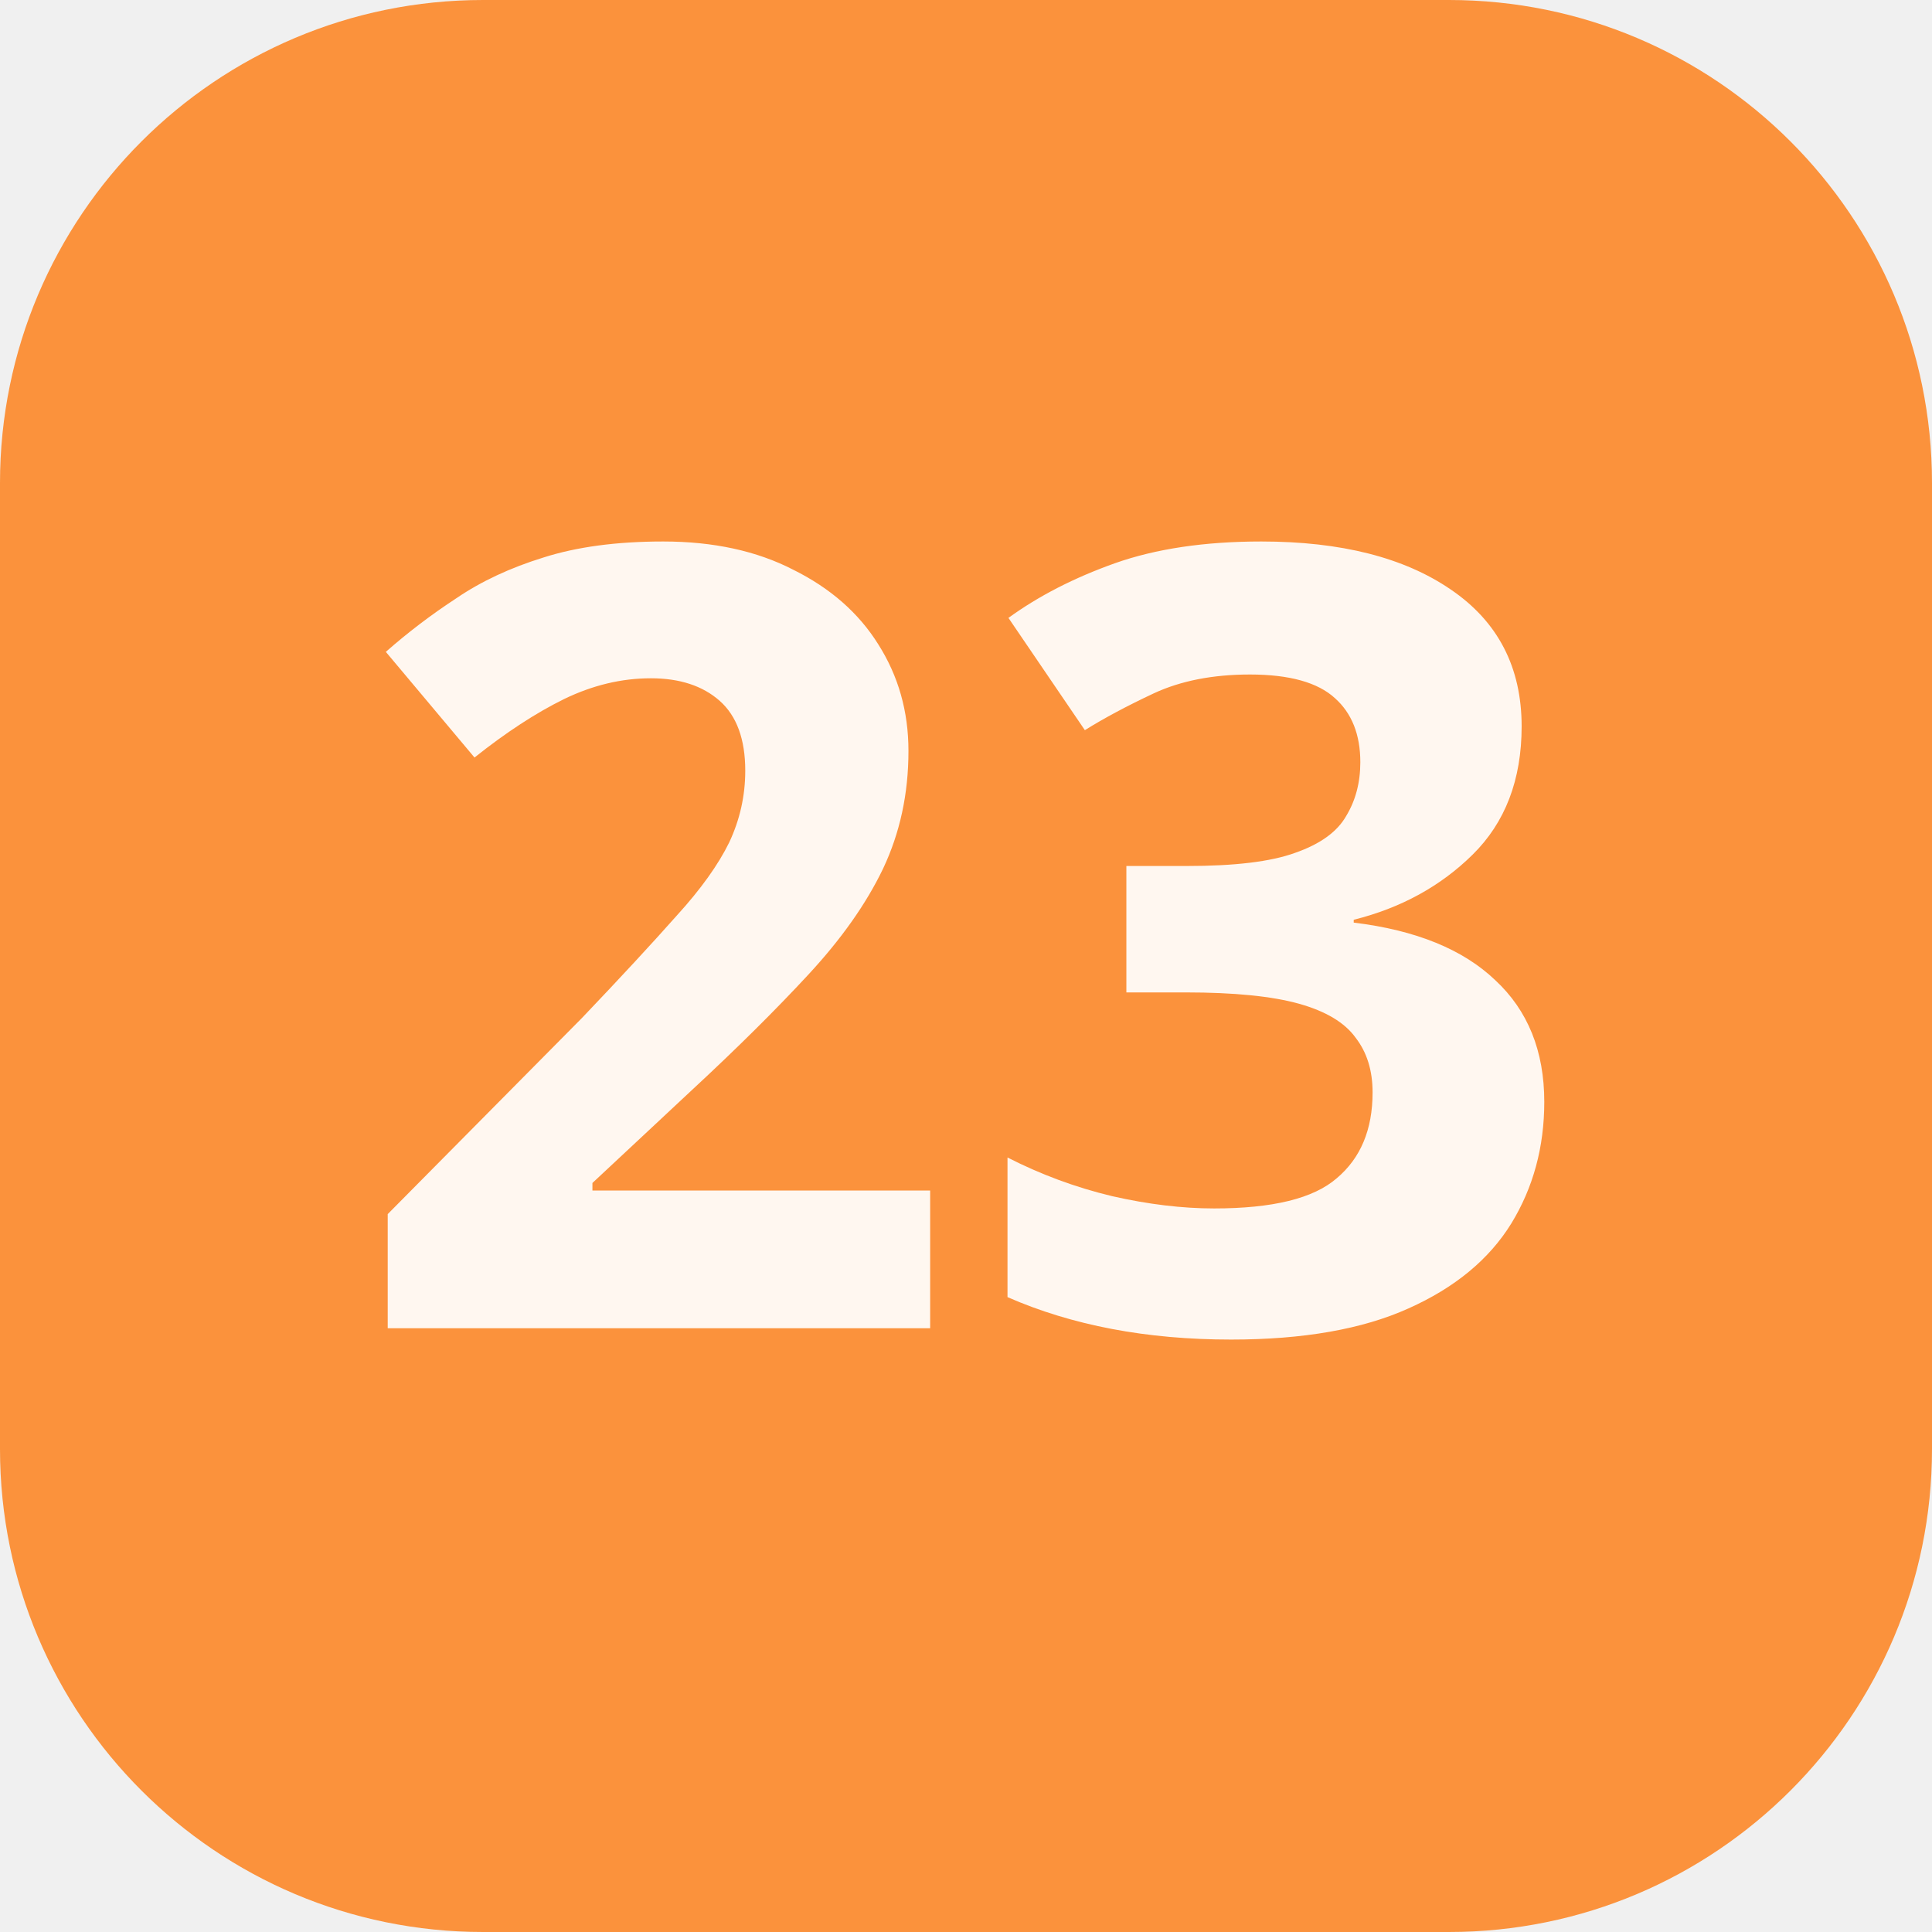
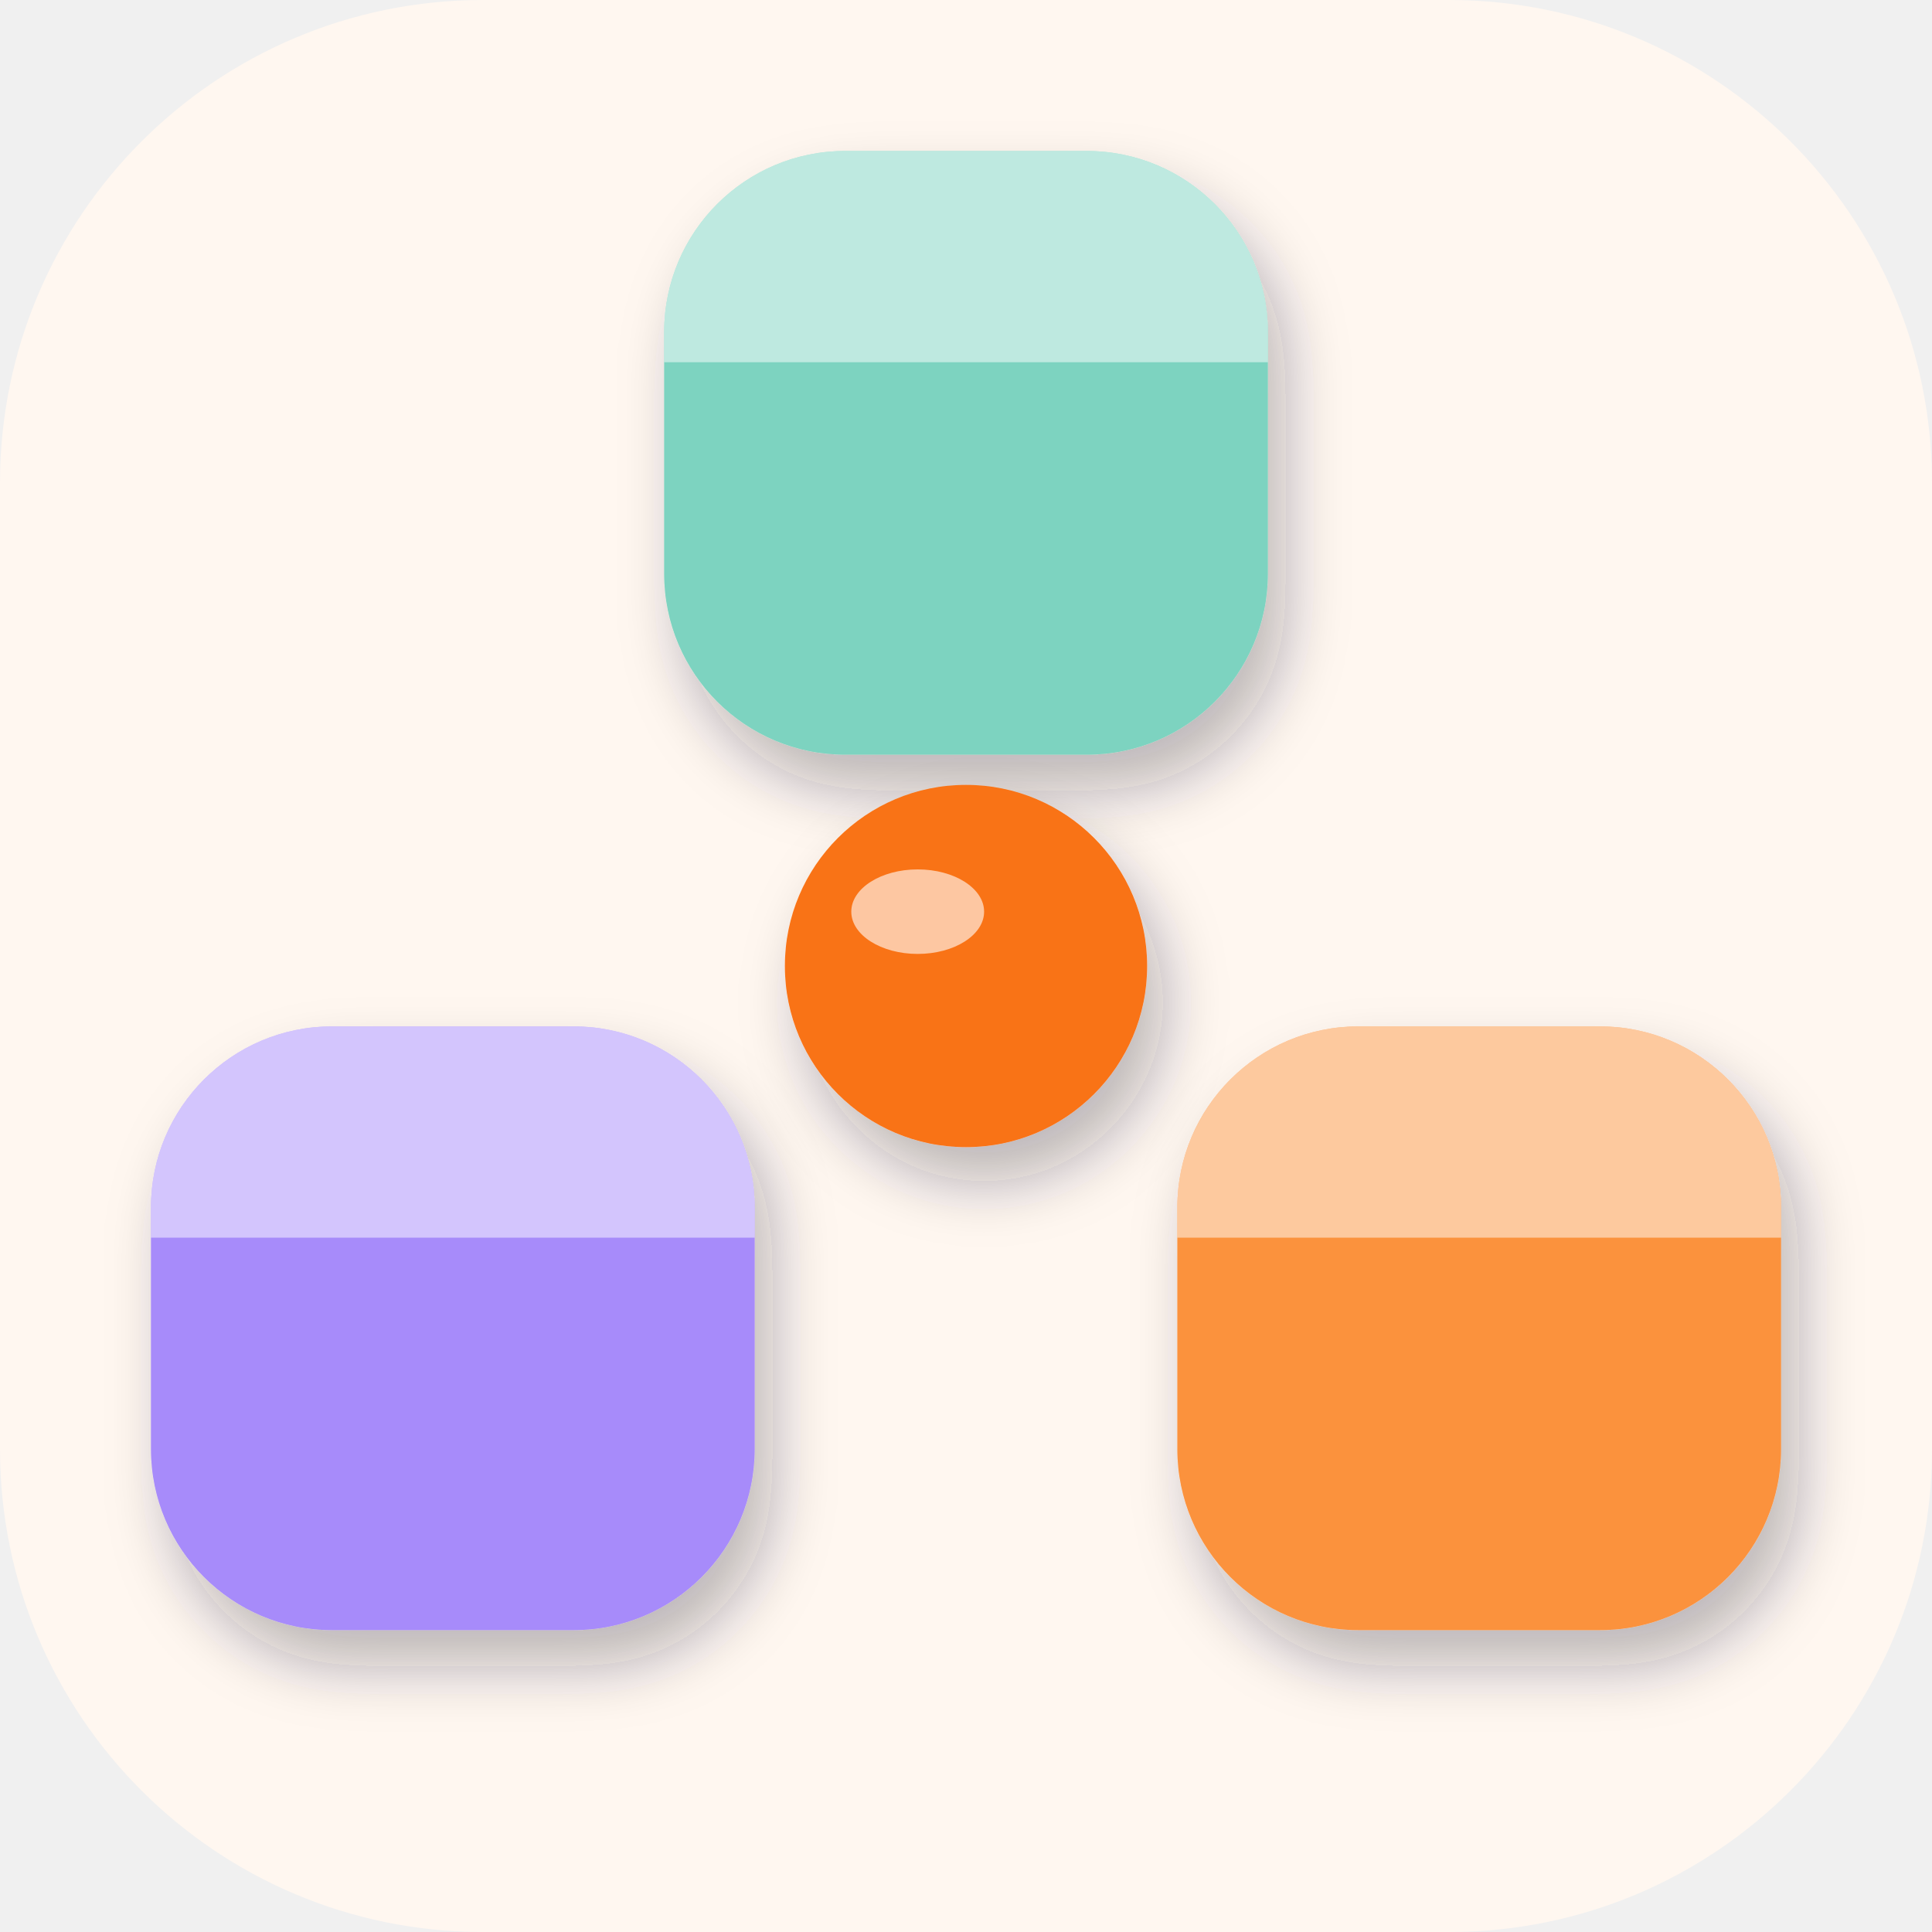
- <svg xmlns="http://www.w3.org/2000/svg" viewBox="0 0 32 32">
-   <rect width="32" height="32" rx="8" fill="#FB923C" />
-   <text x="16" y="22" text-anchor="middle" font-family="sans-serif" font-size="18" font-weight="700" fill="#FFF7F0">23</text>
+ <svg xmlns="http://www.w3.org/2000/svg" viewBox="0 0 32 32" role="img" aria-label="23 种 GoF 设计模式">
+   <defs>
+     <filter id="clay" x="-50%" y="-50%" width="200%" height="200%">
+       <feGaussianBlur in="SourceAlpha" stdDeviation="0.5" />
+       <feOffset dx="0.3" dy="0.6" result="offsetBlur" />
+       <feFlood flood-color="#1F2937" flood-opacity="0.3" result="shadowColor" />
+       <feComposite in="shadowColor" in2="offsetBlur" operator="in" result="coloredShadow" />
+       <feMerge>
+         <feMergeNode in="coloredShadow" />
+         <feMergeNode in="SourceGraphic" />
+       </feMerge>
+     </filter>
+   </defs>
+   <rect width="32" height="32" rx="8" fill="#FFF7F0" />
+   <rect x="11" y="2.5" width="10" height="10" rx="3" fill="#7DD3C0" filter="url(#clay)" />
+   <path d="M14 2.5 h4 a3 3 0 0 1 3 3 v0.5 h-10 v-0.5 a3 3 0 0 1 3 -3 z" fill="#FFFFFF" opacity="0.5" />
+   <rect x="2.5" y="17" width="10" height="10" rx="3" fill="#A78BFA" filter="url(#clay)" />
+   <path d="M5.5 17 h4 a3 3 0 0 1 3 3 v0.5 h-10 v-0.5 a3 3 0 0 1 3 -3 z" fill="#FFFFFF" opacity="0.5" />
+   <rect x="19.5" y="17" width="10" height="10" rx="3" fill="#FB923C" filter="url(#clay)" />
+   <path d="M22.5 17 h4 a3 3 0 0 1 3 3 v0.5 h-10 v-0.5 a3 3 0 0 1 3 -3 z" fill="#FFFFFF" opacity="0.5" />
+   <circle cx="16" cy="16" r="3" fill="#F97316" filter="url(#clay)" />
+   <ellipse cx="15.2" cy="15.1" rx="1.1" ry="0.7" fill="#FFFFFF" opacity="0.6" />
</svg>
